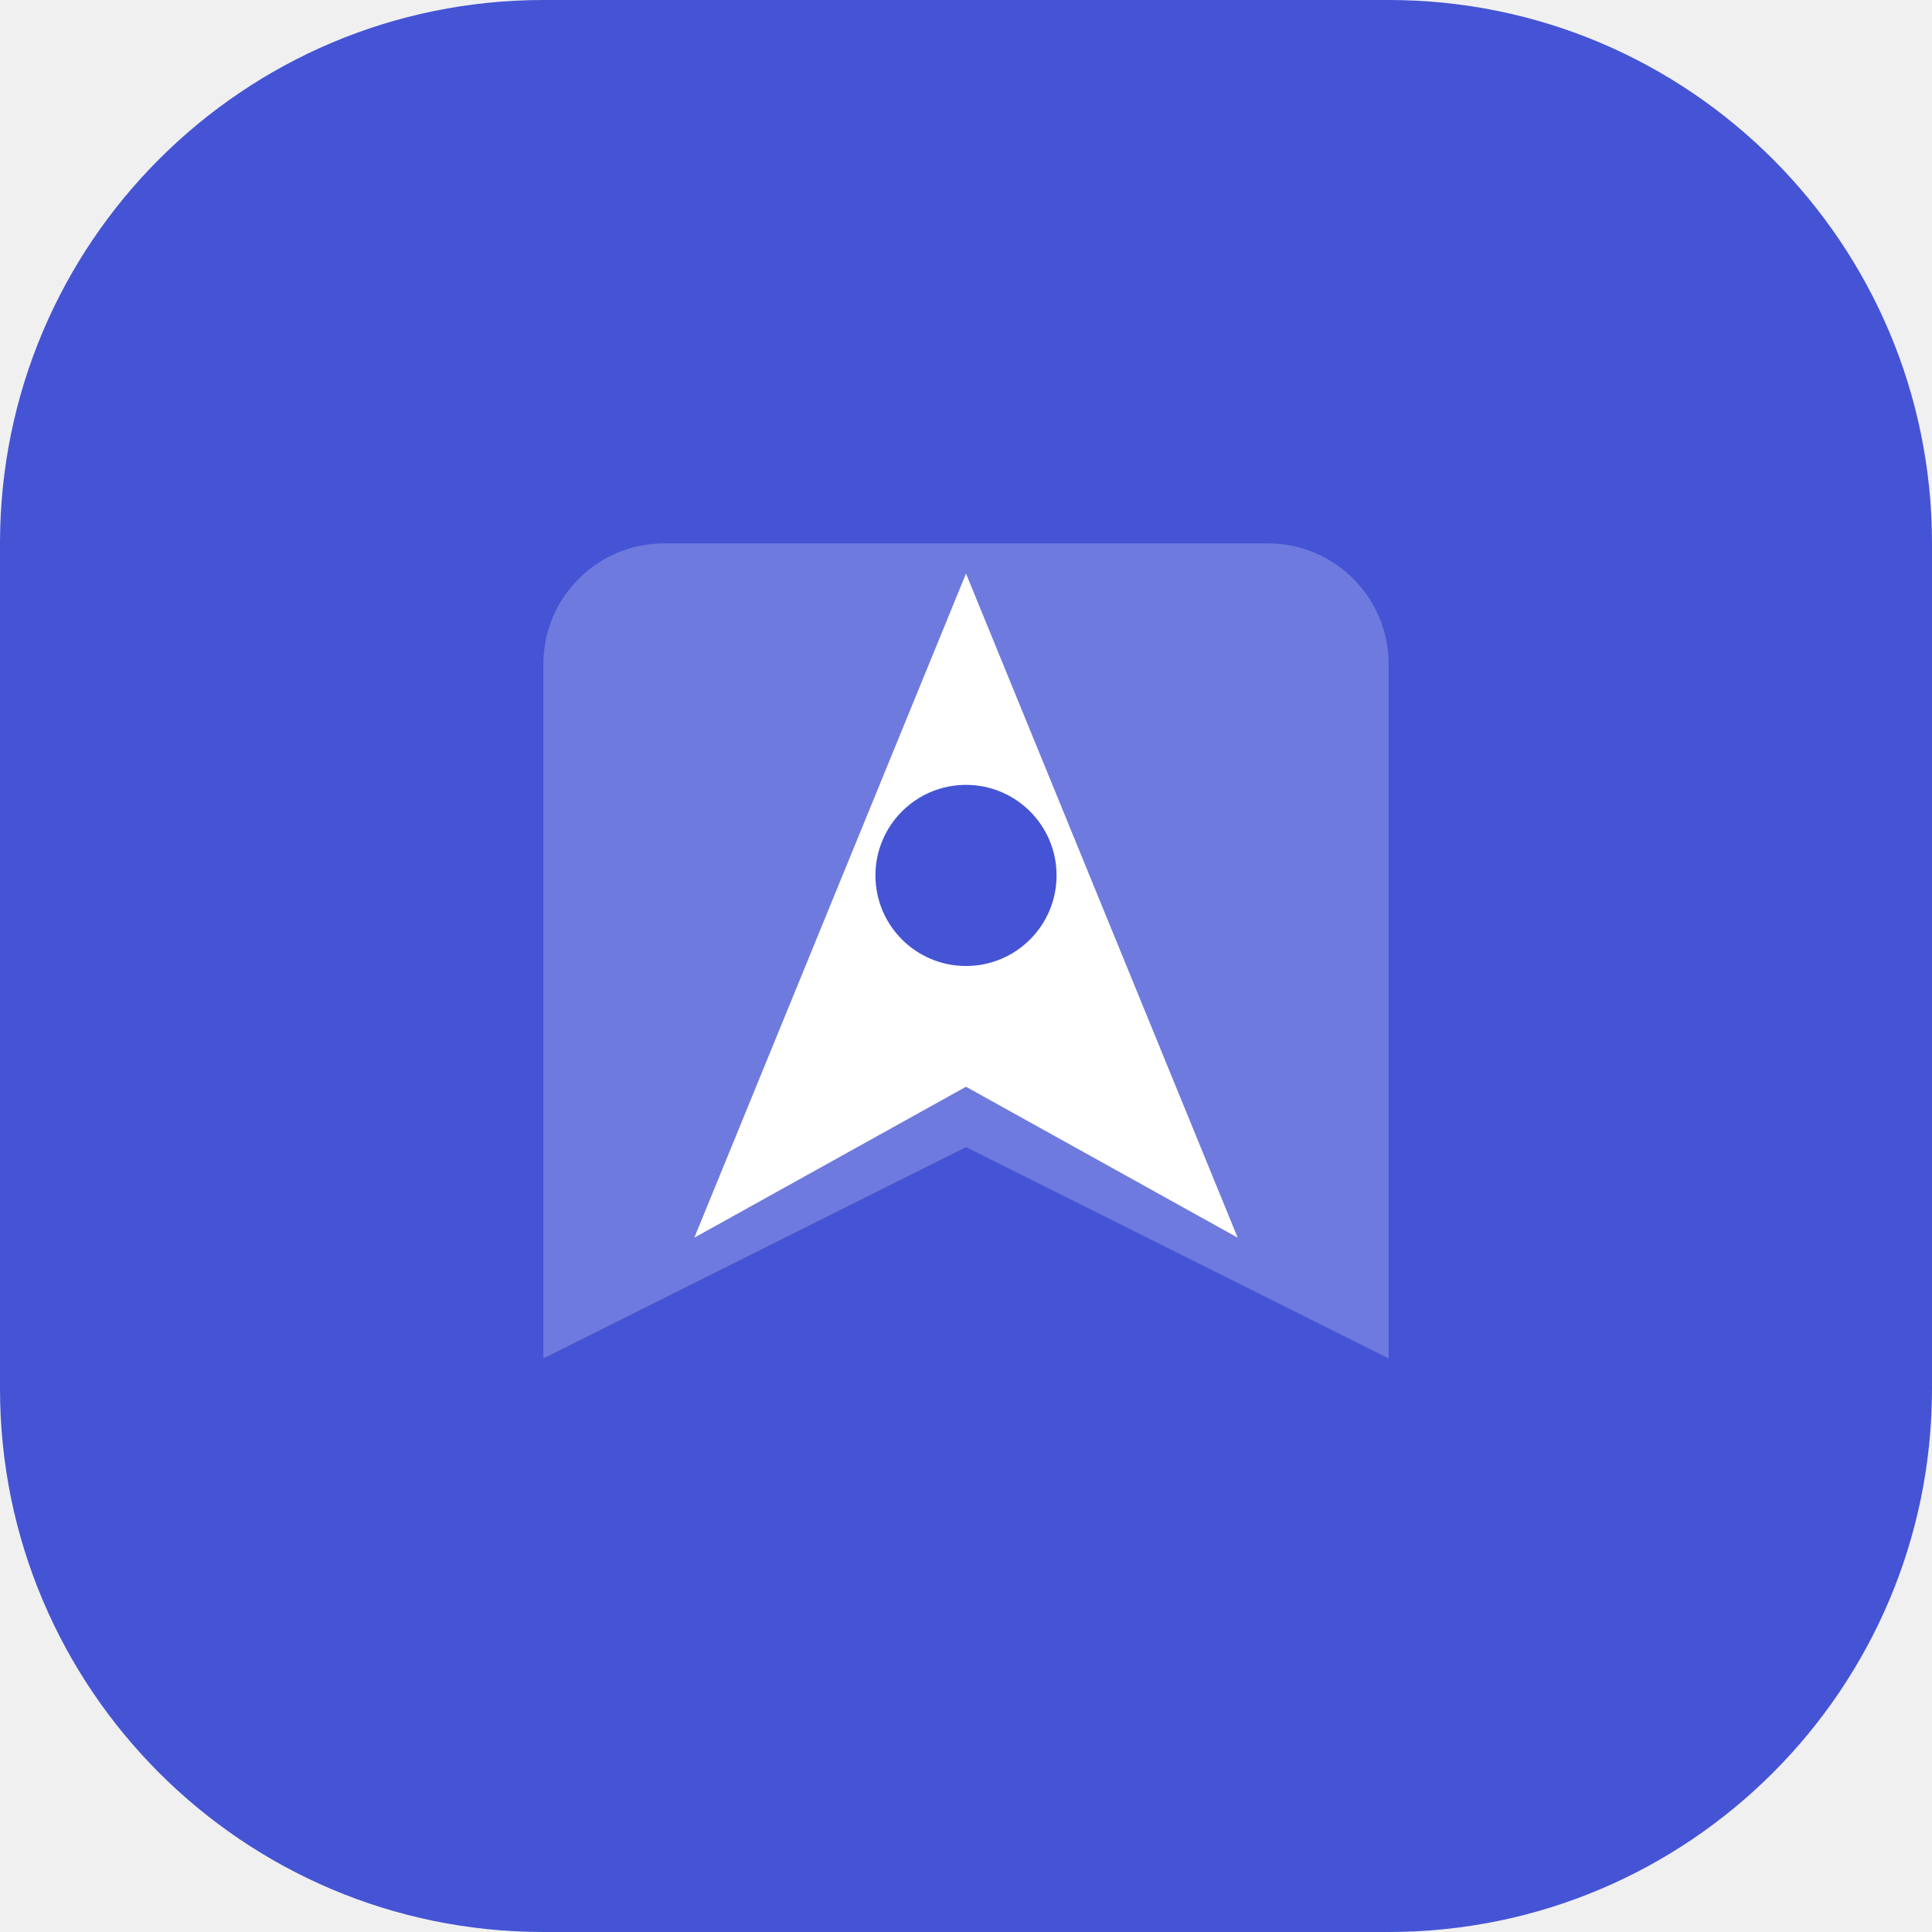
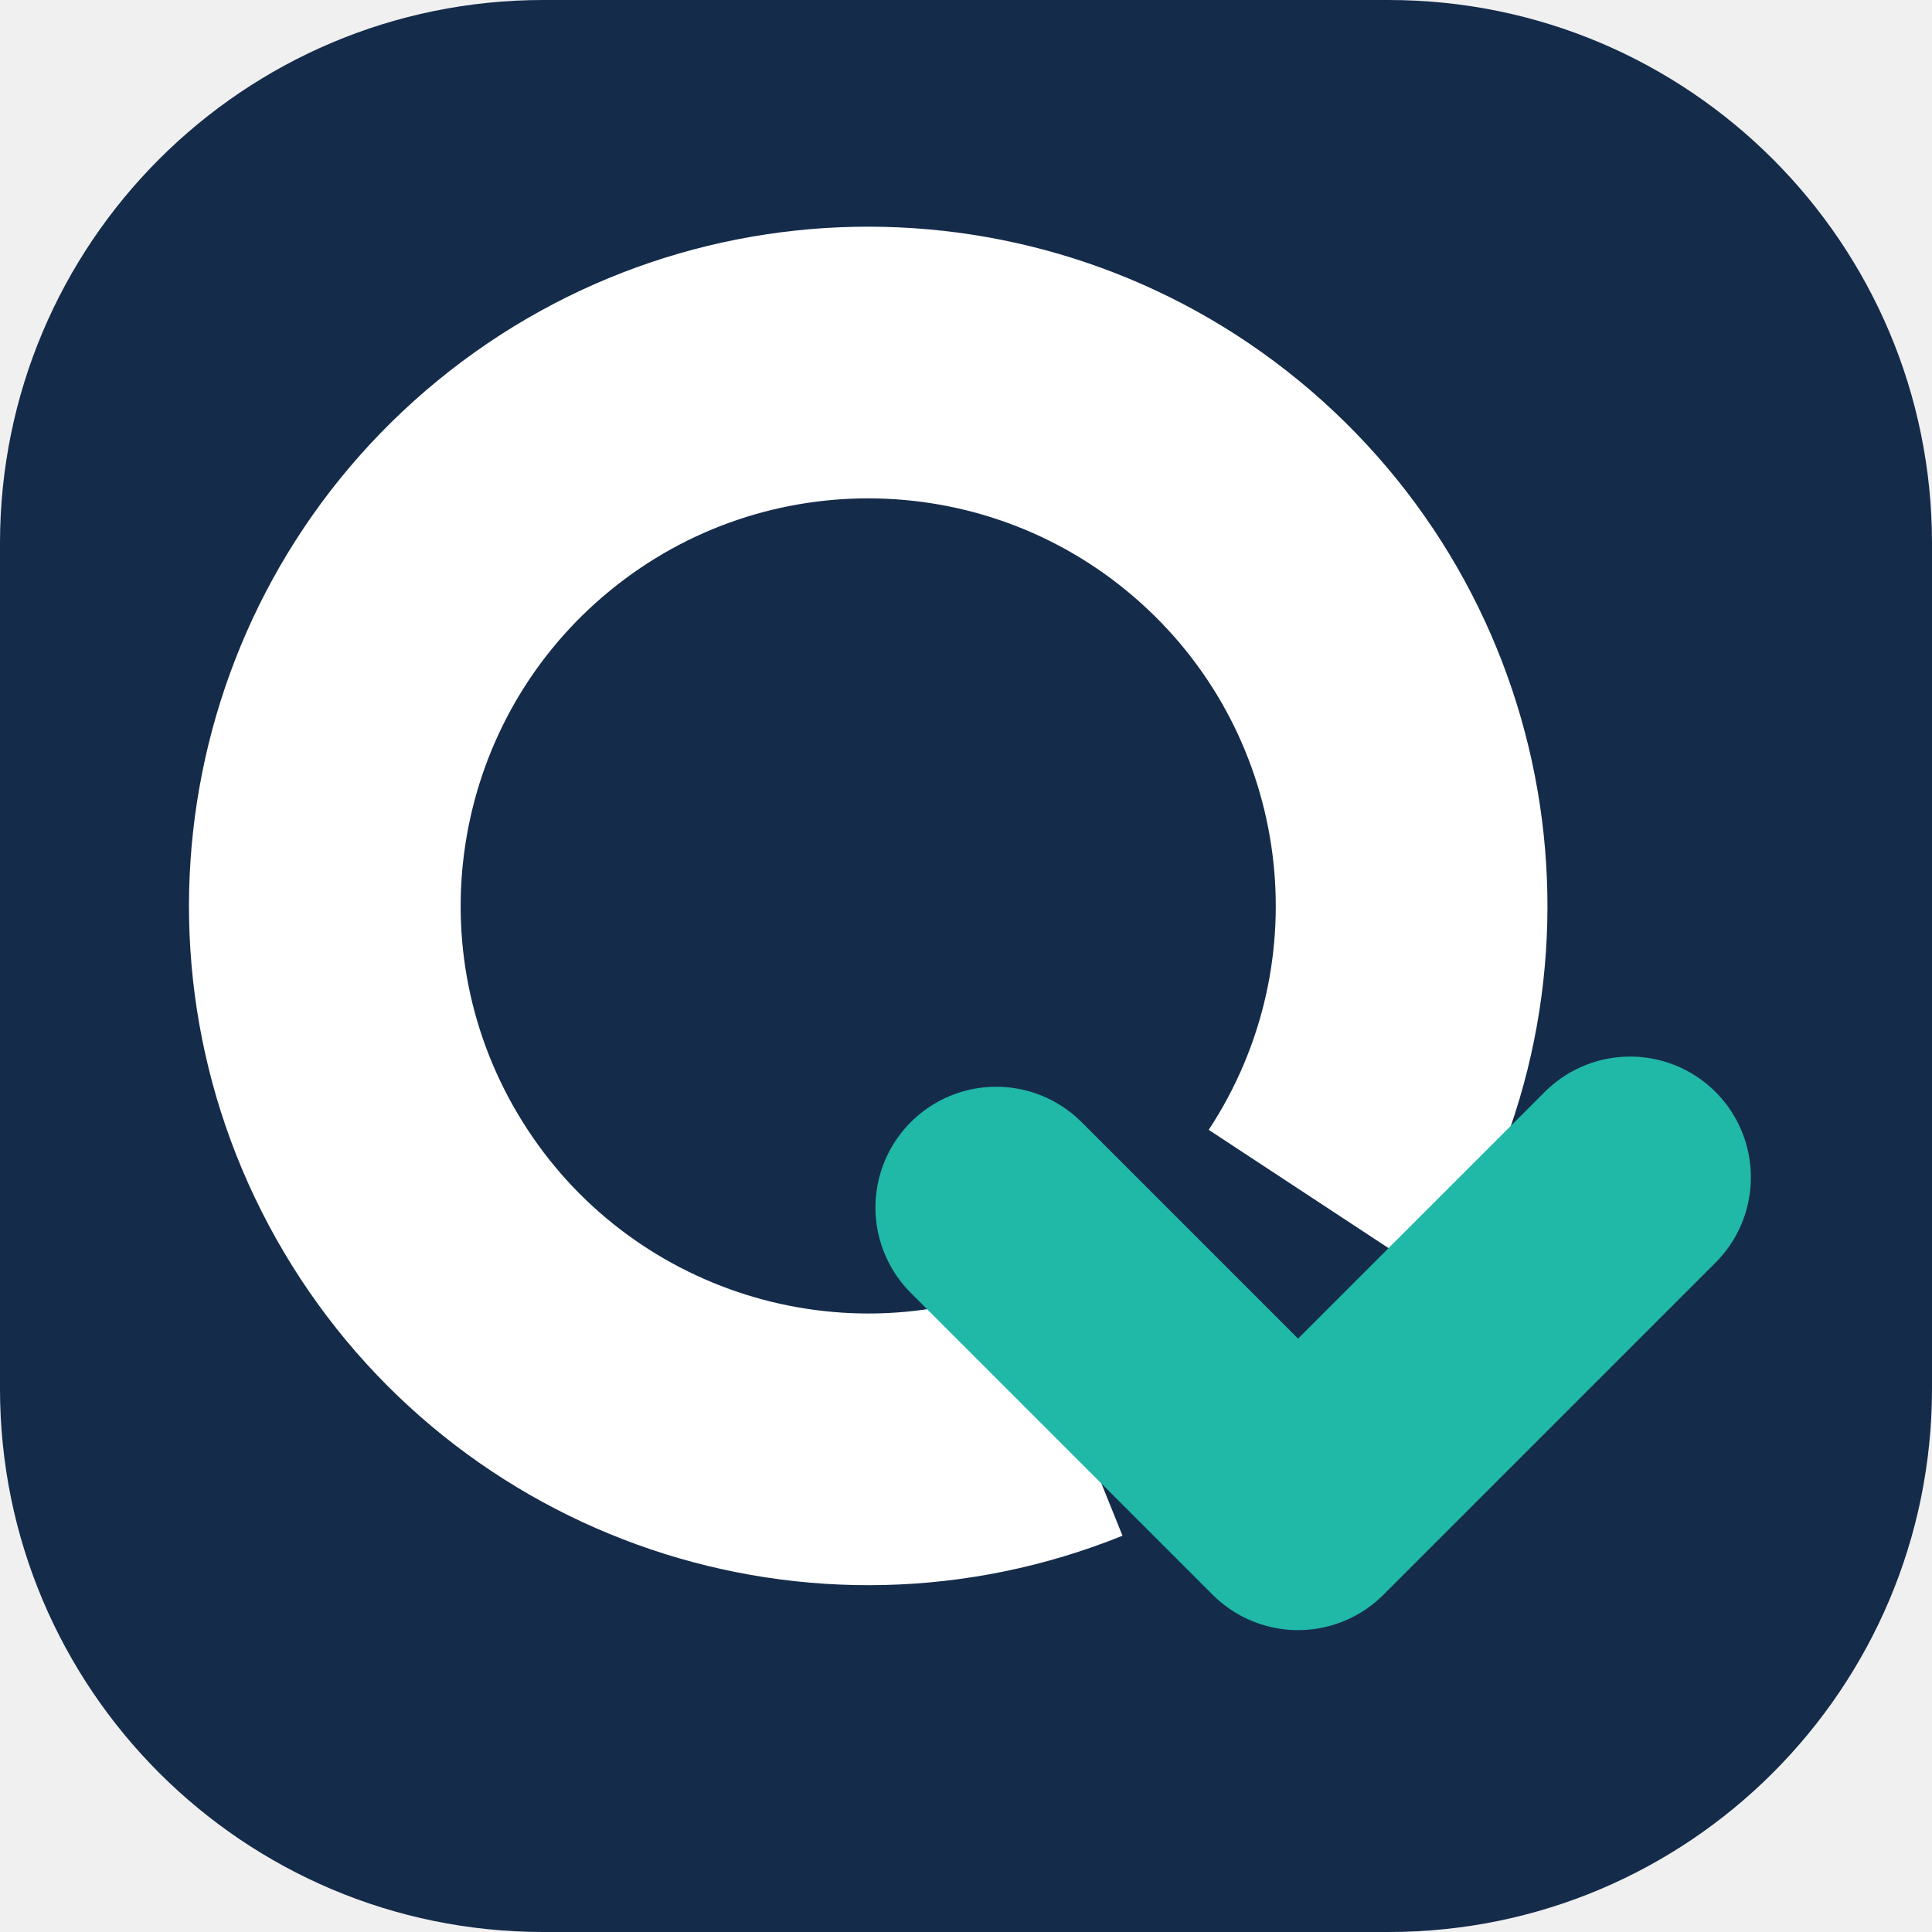
<svg xmlns="http://www.w3.org/2000/svg" width="512" height="512" viewBox="0 0 64 64">
-   <rect width="64" height="64" rx="18" fill="#4554D4" />
-   <path d="M18 45V22a4 4 0 0 1 4-4h20a4 4 0 0 1 4 4v23l-14-7z" fill="#fff" opacity=".22" />
-   <path d="m23 41 9-22 9 22-9-5z" fill="#fff" />
-   <circle cx="32" cy="29" r="3" fill="#4554D4" />
+   <rect width="64" height="64" rx="18" fill="#152B4A" />
+   <path d="M35.5 46.7A18 18 0 1 1 43.8 39.9" fill="none" stroke="#FFFFFF" stroke-width="9" />
+   <path d="m33 40 10 10 11-11" fill="none" stroke="#20B8A6" stroke-width="8" stroke-linecap="round" stroke-linejoin="round" />
</svg>
